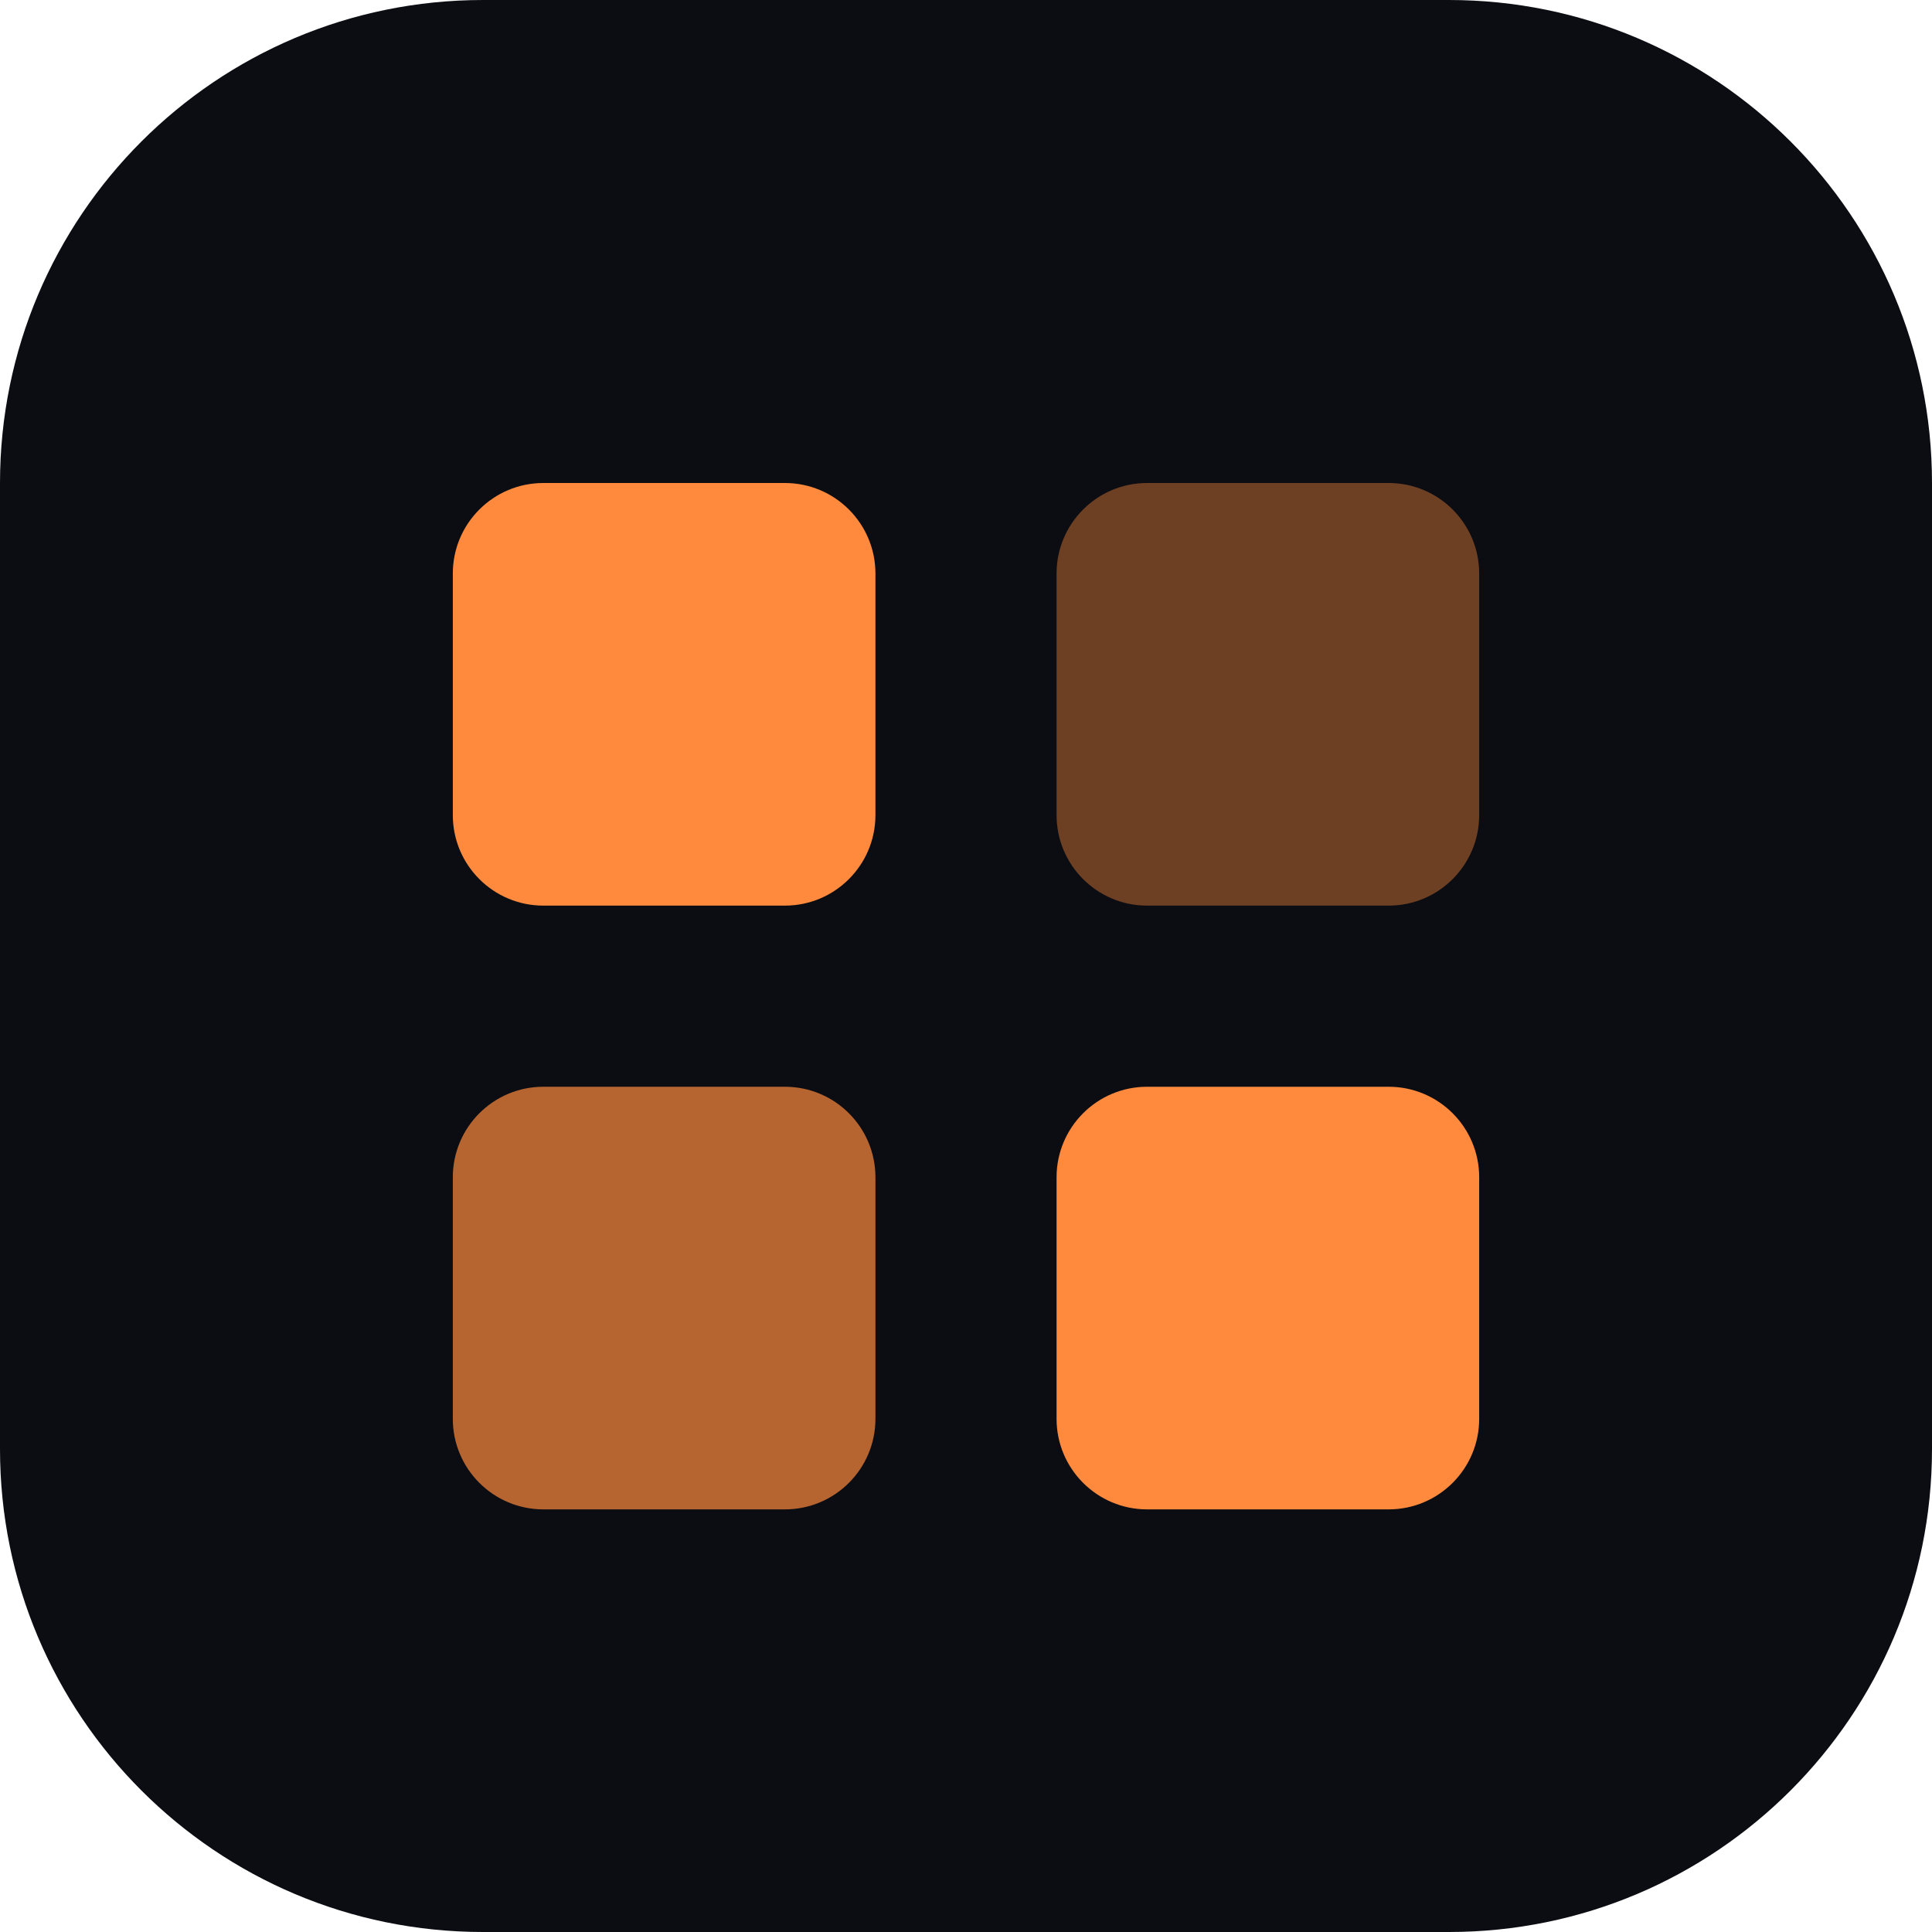
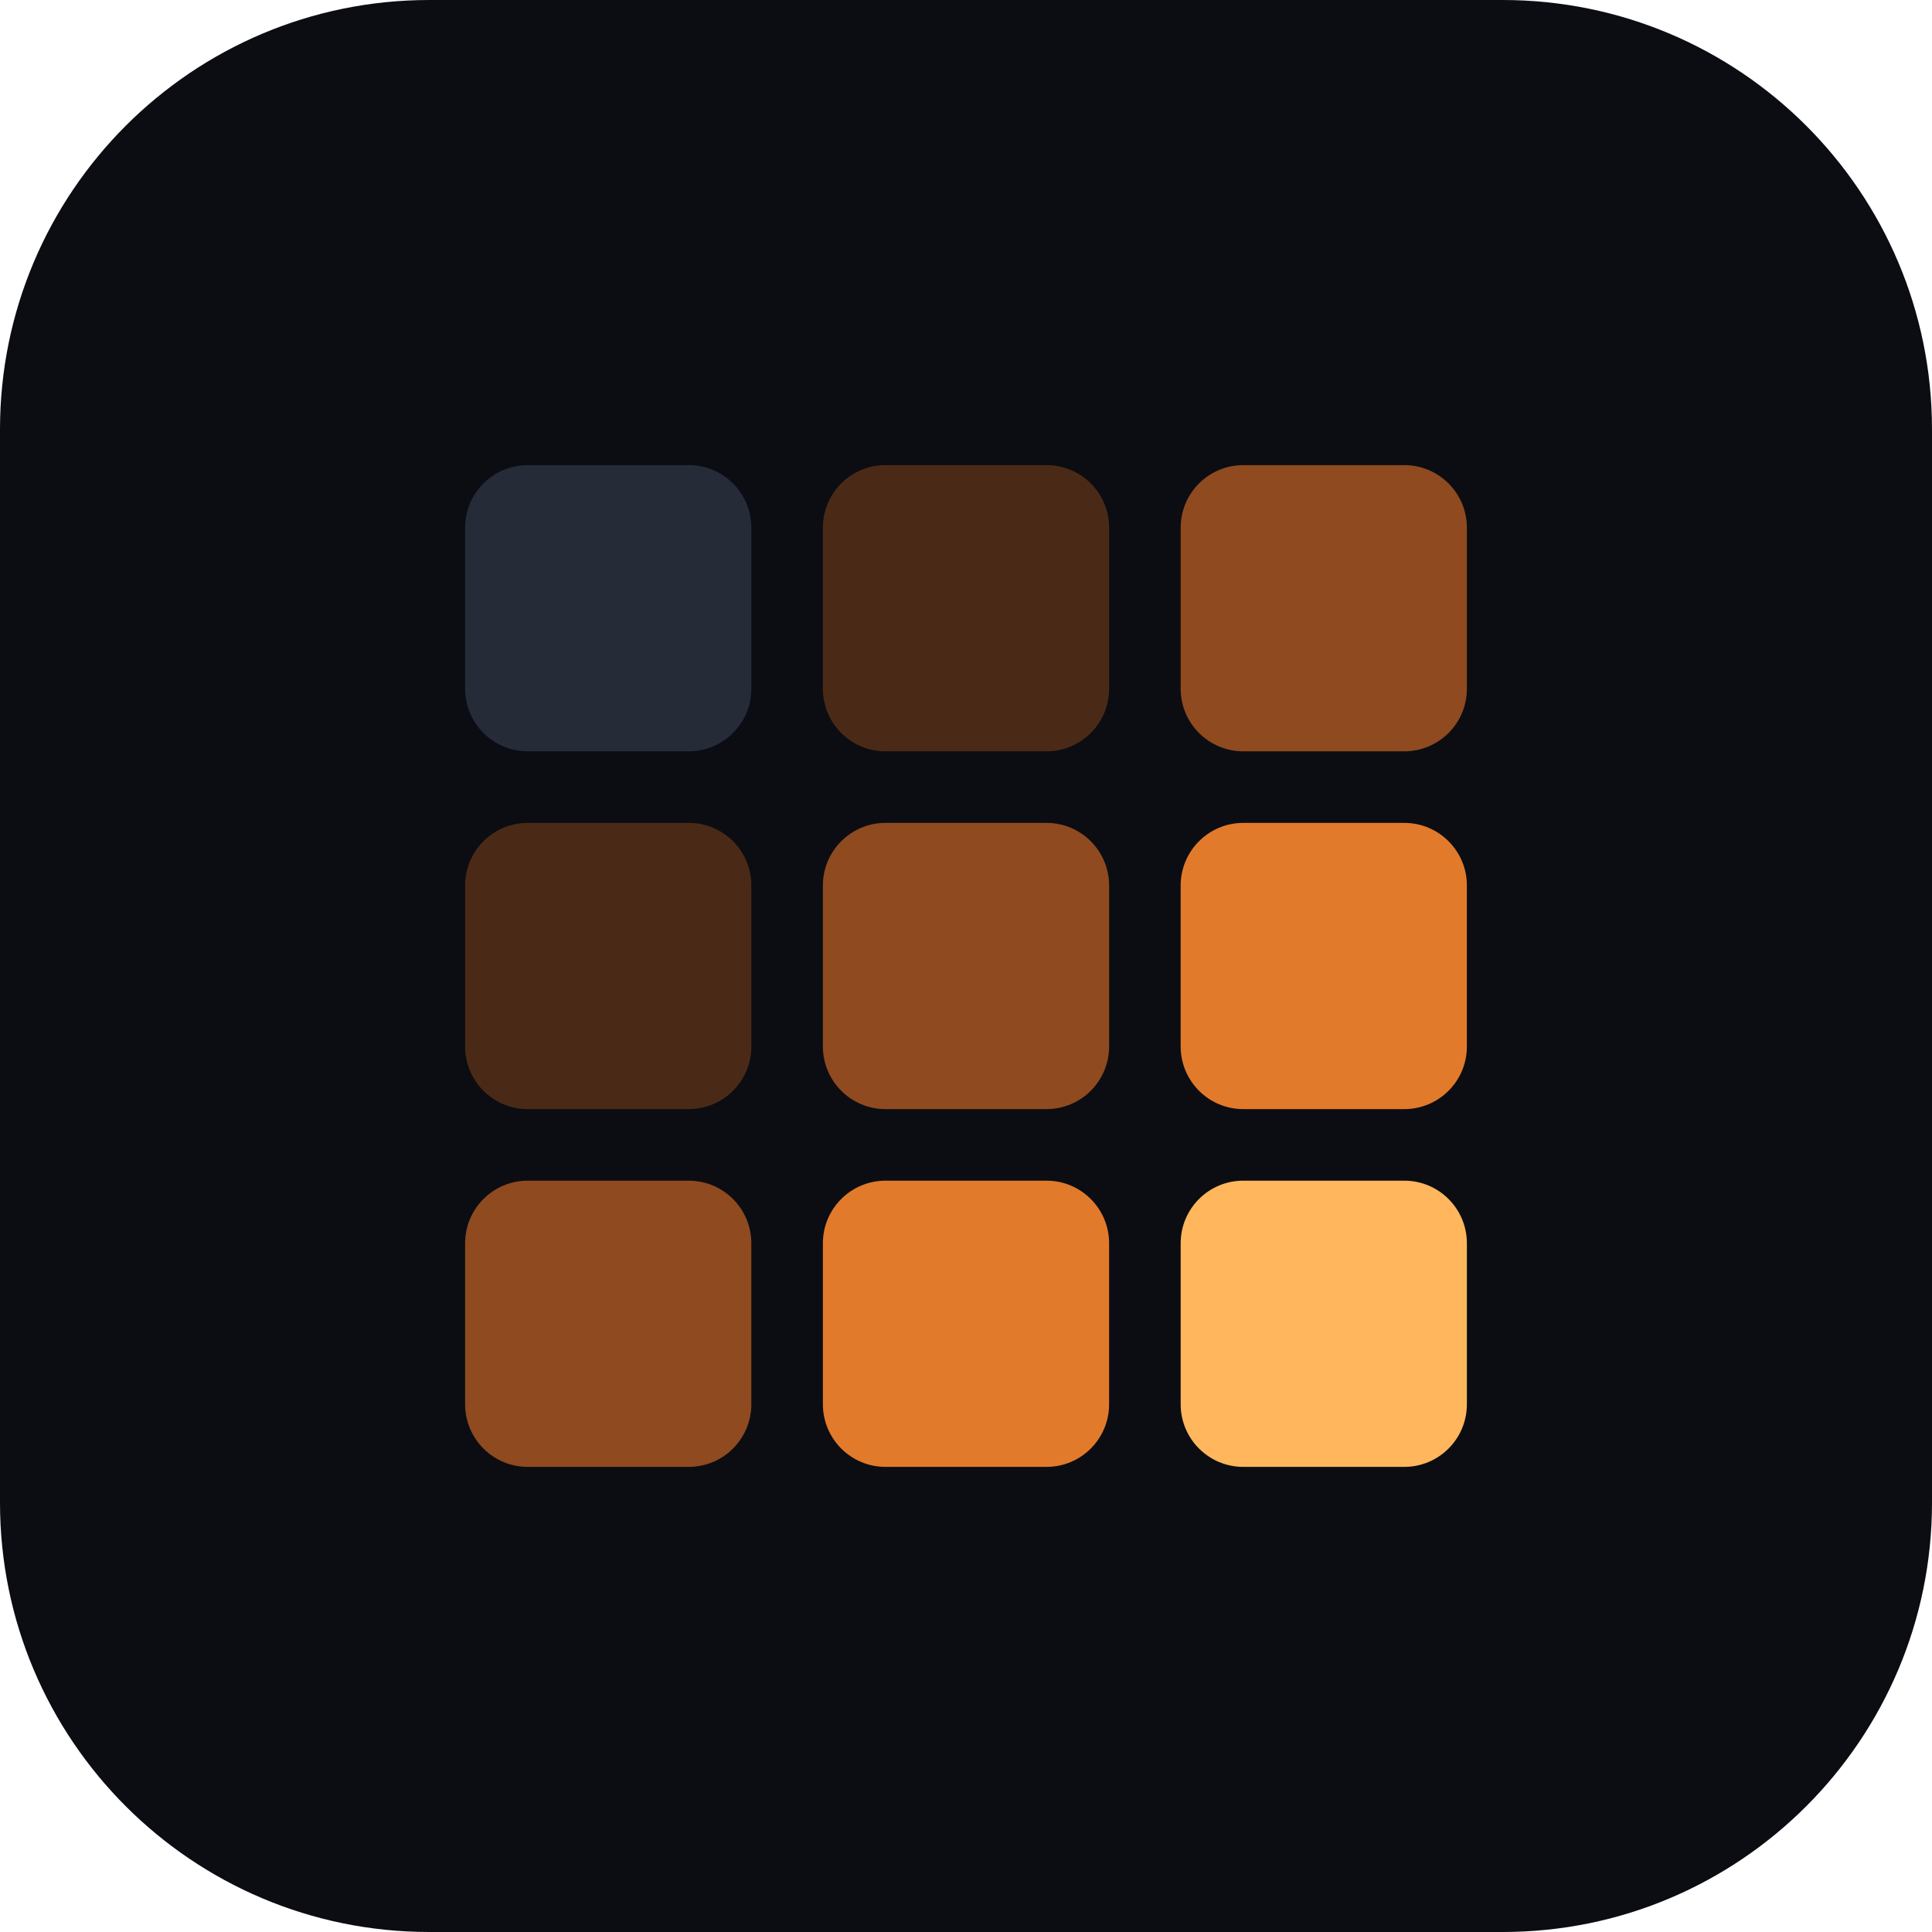
- <svg xmlns="http://www.w3.org/2000/svg" viewBox="0 0 64 64">
-   <rect width="64" height="64" rx="16" fill="#0B0D12" />
-   <g fill="#FF8A3D">
-     <rect x="15" y="16" width="14" height="14" rx="3" />
-     <rect x="35" y="16" width="14" height="14" rx="3" opacity=".4" />
-     <rect x="15" y="36" width="14" height="14" rx="3" opacity=".7" />
-     <rect x="35" y="36" width="14" height="14" rx="3" />
-   </g>
+ <svg xmlns="http://www.w3.org/2000/svg" viewBox="0 0 108 108">
+   <rect width="108" height="108" rx="24" fill="#0B0D12" />
+   <rect x="26" y="26" width="16" height="16" rx="3.5" fill="#262B38" />
+   <rect x="46" y="26" width="16" height="16" rx="3.5" fill="#4A2A17" />
+   <rect x="66" y="26" width="16" height="16" rx="3.5" fill="#8F4A1F" />
+   <rect x="26" y="46" width="16" height="16" rx="3.5" fill="#4A2A17" />
+   <rect x="46" y="46" width="16" height="16" rx="3.5" fill="#8F4A1F" />
+   <rect x="66" y="46" width="16" height="16" rx="3.5" fill="#E27A2B" />
+   <rect x="26" y="66" width="16" height="16" rx="3.5" fill="#8F4A1F" />
+   <rect x="46" y="66" width="16" height="16" rx="3.5" fill="#E27A2B" />
+   <rect x="66" y="66" width="16" height="16" rx="3.5" fill="#FFB65C" />
</svg>
